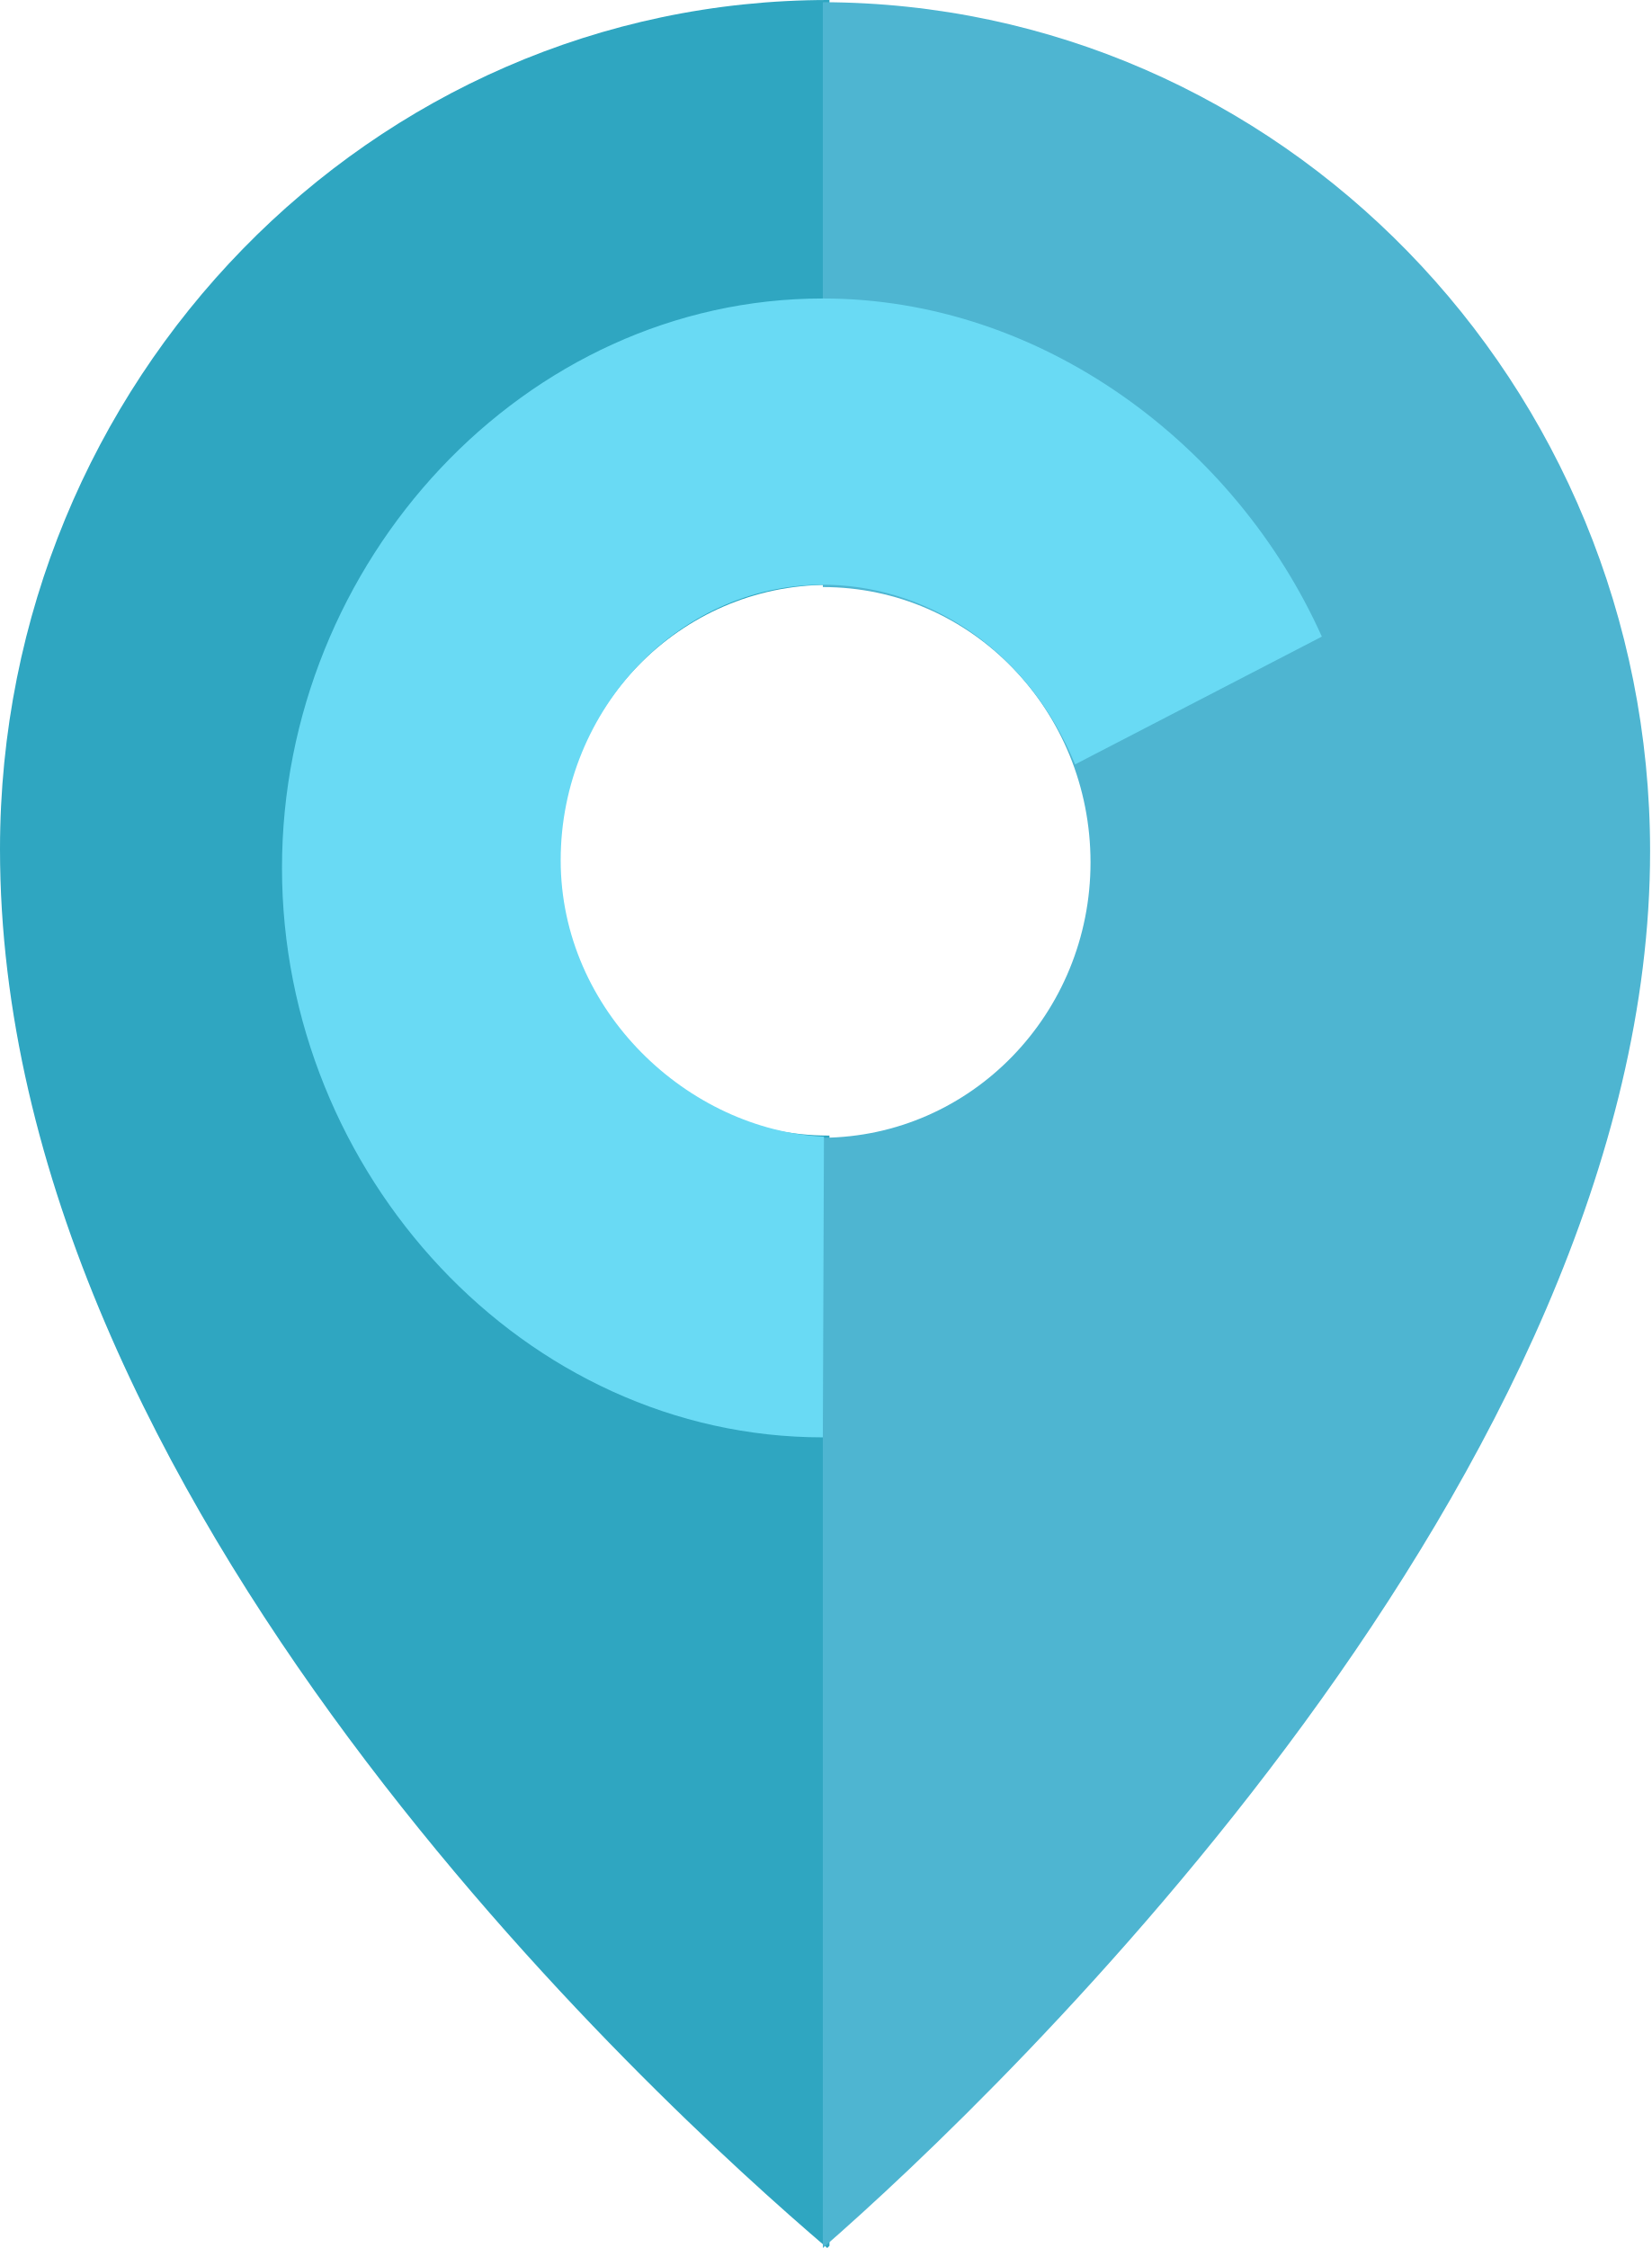
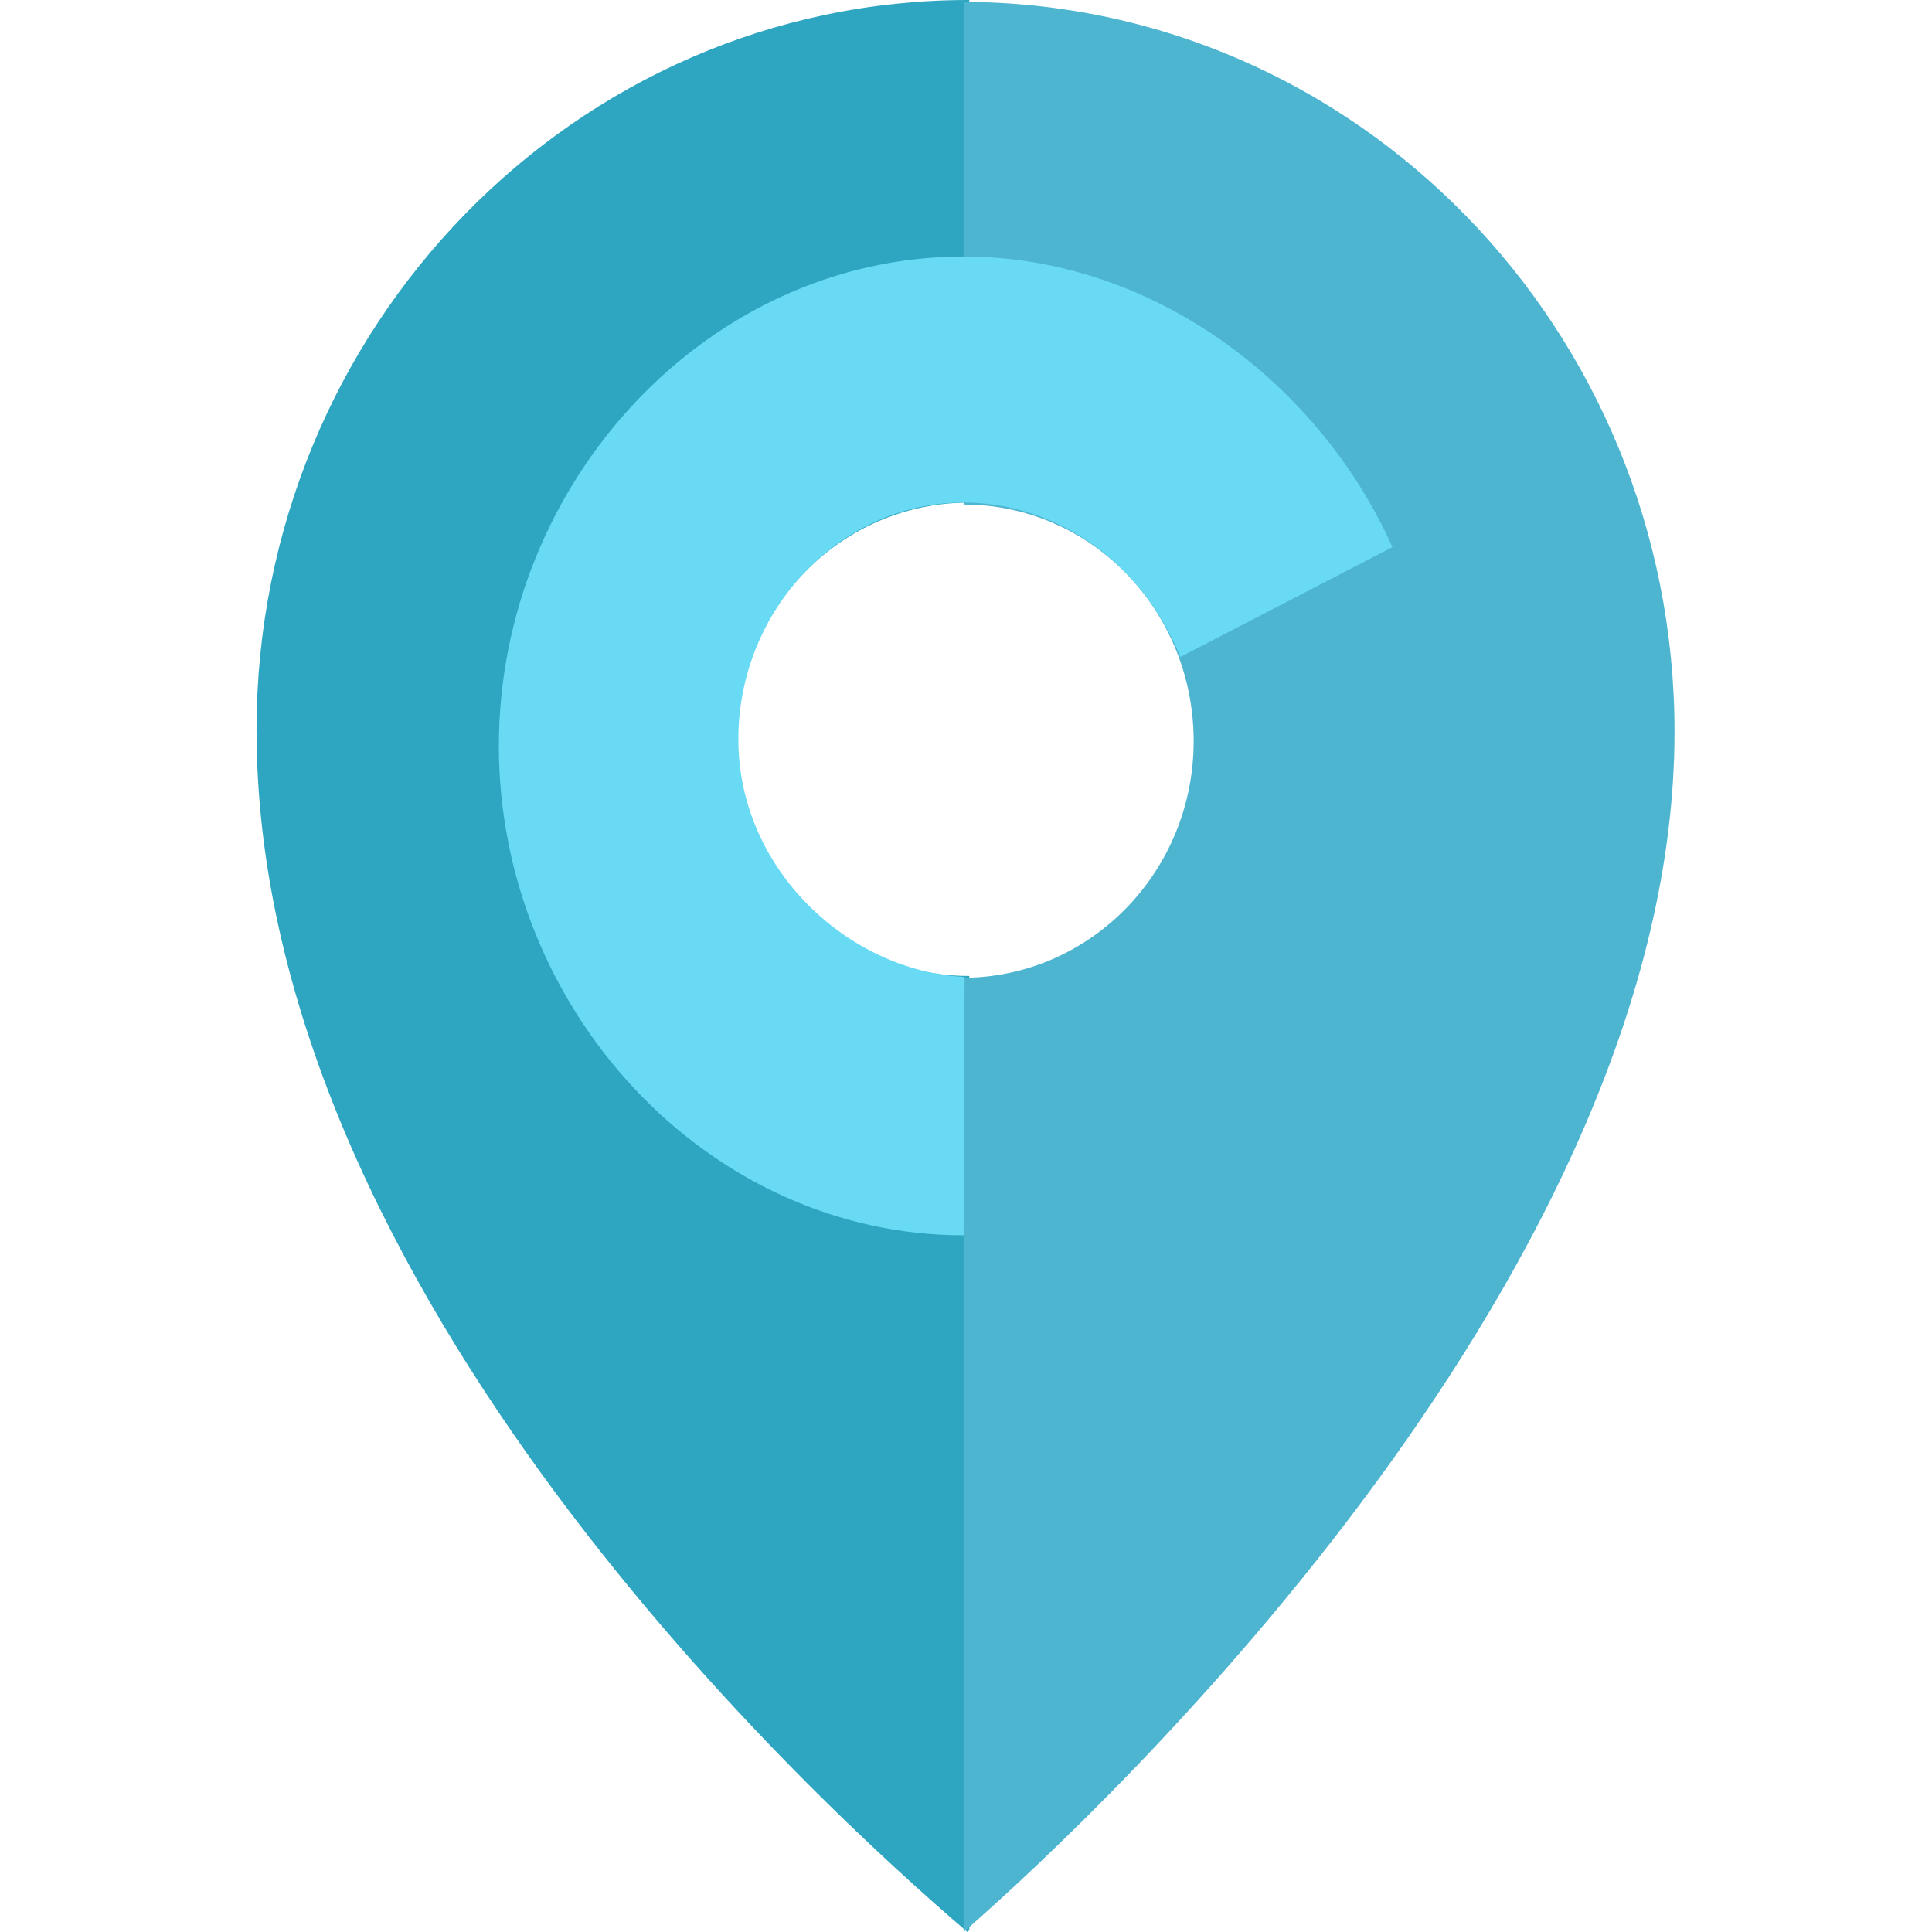
- <svg xmlns="http://www.w3.org/2000/svg" version="1.1" id="Layer_1" x="0px" y="0px" viewBox="0 0 149.9 204.1" style="enable-background:new 0 0 149.9 204.1;" xml:space="preserve">
+ <svg xmlns="http://www.w3.org/2000/svg" version="1.1" id="Layer_1" x="0px" y="0px" viewBox="0 0 204.1 204.1" style="enable-background:new 0 0 204.1 204.1;" xml:space="preserve">
  <style type="text/css">
	.st0{fill:#2FA6C1;}
	.st1{fill:#4EB5D1;}
	.st2{fill:#69DAF4;}
</style>
  <g>
    <g>
-       <path class="st0" d="M0,77.1c0,59.3,59.4,113.6,75.1,127c0.1-0.1,0.1-0.1,0.2-0.2V103.1c0,0-0.1,0-0.1,0    c-13.4,0-24.4-11.2-24.4-25c0-13.8,10.9-25,24.4-25c0,0,0.1,0,0.1,0V0c0,0-0.1,0-0.1,0C33.7,0,0,34.6,0,77.1z" />
-       <path class="st1" d="M99,78.3c0,13.7-10.8,24.9-24.3,25v100.8c16.3-14.2,75.1-70.5,75.1-126.8c0-42.5-33.6-77-75.1-77.1v53.1    C88.2,53.3,99,64.5,99,78.3z" />
+       <path class="st0" d="M27.1,77.1c0,59.3,59.4,113.6,75.1,127c0.1-0.1,0.1-0.1,0.2-0.2V103.1h-0.1c-13.4,0-24.4-11.2-24.4-25    s10.9-25,24.4-25h0.1V0h-0.1C60.8,0,27.1,34.6,27.1,77.1z" />
+       <path class="st1" d="M126.1,78.3c0,13.7-10.8,24.9-24.3,25v100.8c16.3-14.2,75.1-70.5,75.1-126.8c0-42.5-33.6-77-75.1-77.1v53.1    C115.3,53.3,126.1,64.5,126.1,78.3z" />
      <g>
        <g>
-           <path class="st2" d="M74.8,103.2c-12.3-0.6-23.9-11.4-23.9-25.1c0-13.8,11-25.4,24.5-25c9.2,0.3,18,6.1,22.2,16.3L120,57.8      c-7.8-17.4-25.4-30.7-45.3-30.7c-27.1,0-49.1,23.9-49.1,51.7c0,27.8,22,51.7,49.1,51.7l0-0.4L74.8,103.2L74.8,103.2z" />
+           <path class="st2" d="M101.9,103.2C89.6,102.6,78,91.8,78,78.1c0-13.8,11-25.4,24.5-25c9.2,0.3,18,6.1,22.2,16.3l22.4-11.6      c-7.8-17.4-25.4-30.7-45.3-30.7c-27.1,0-49.1,23.9-49.1,51.7s22,51.7,49.1,51.7v-0.4L101.9,103.2L101.9,103.2z" />
        </g>
      </g>
    </g>
  </g>
</svg>
